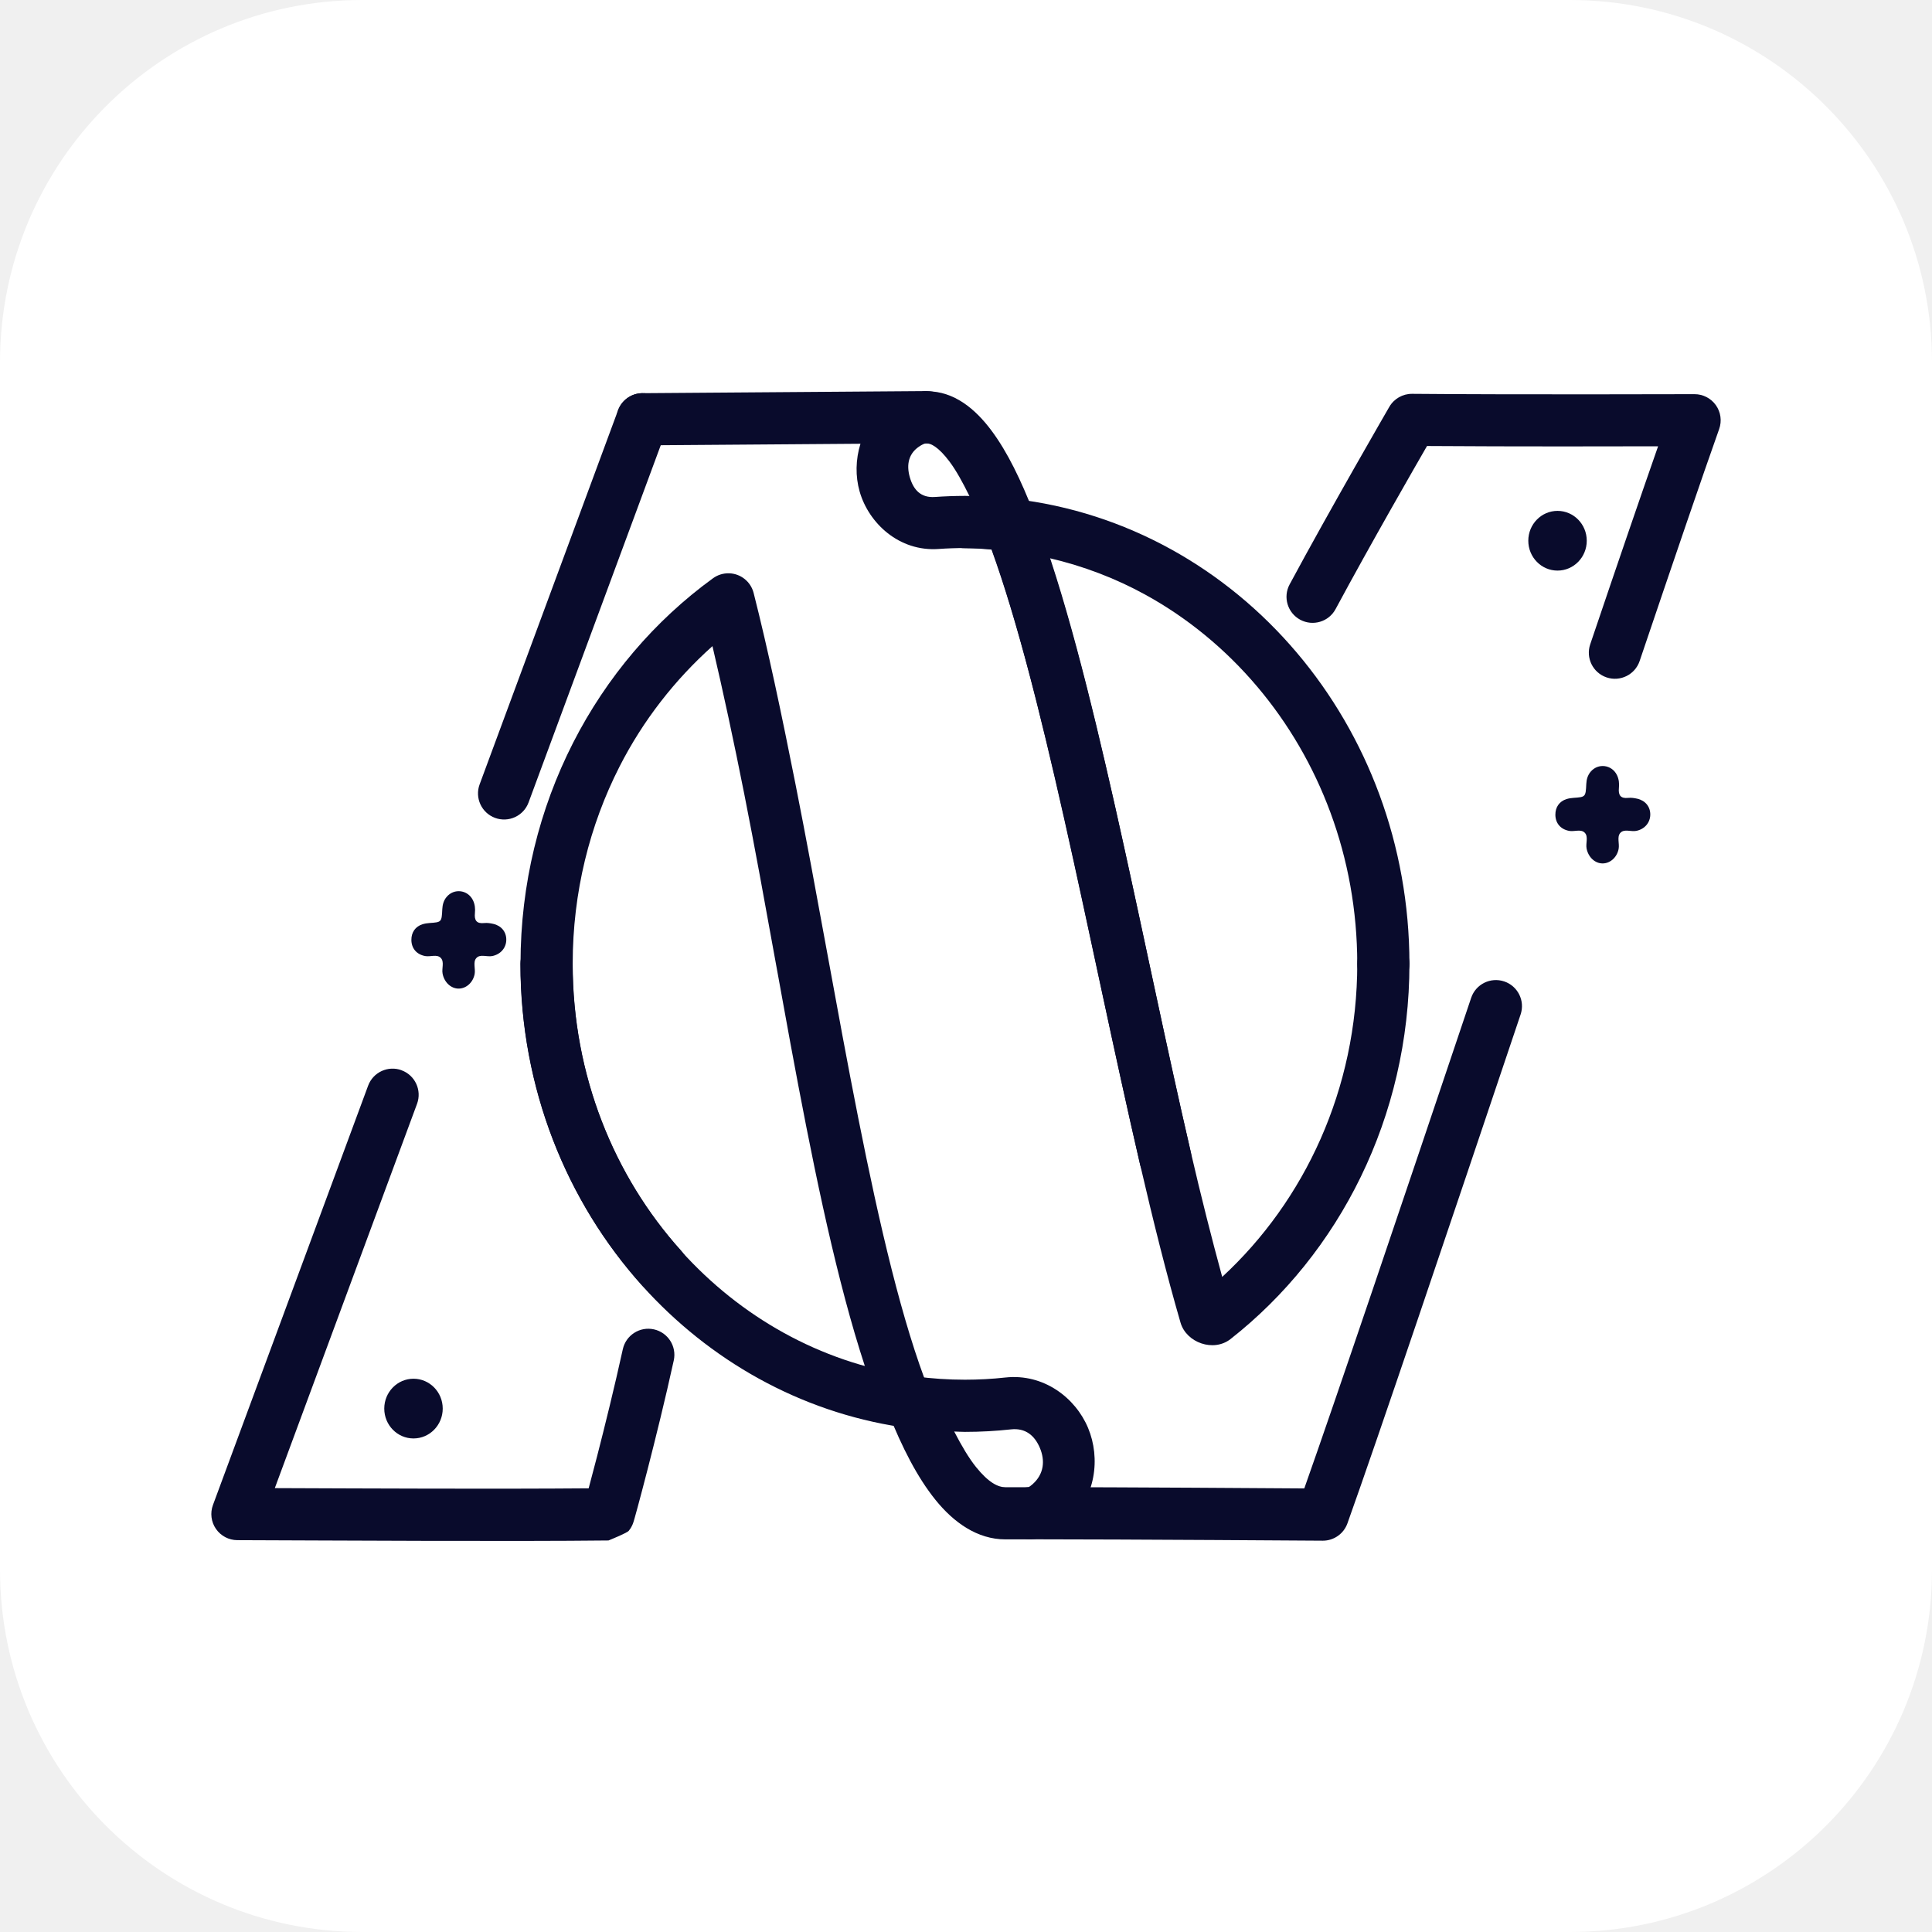
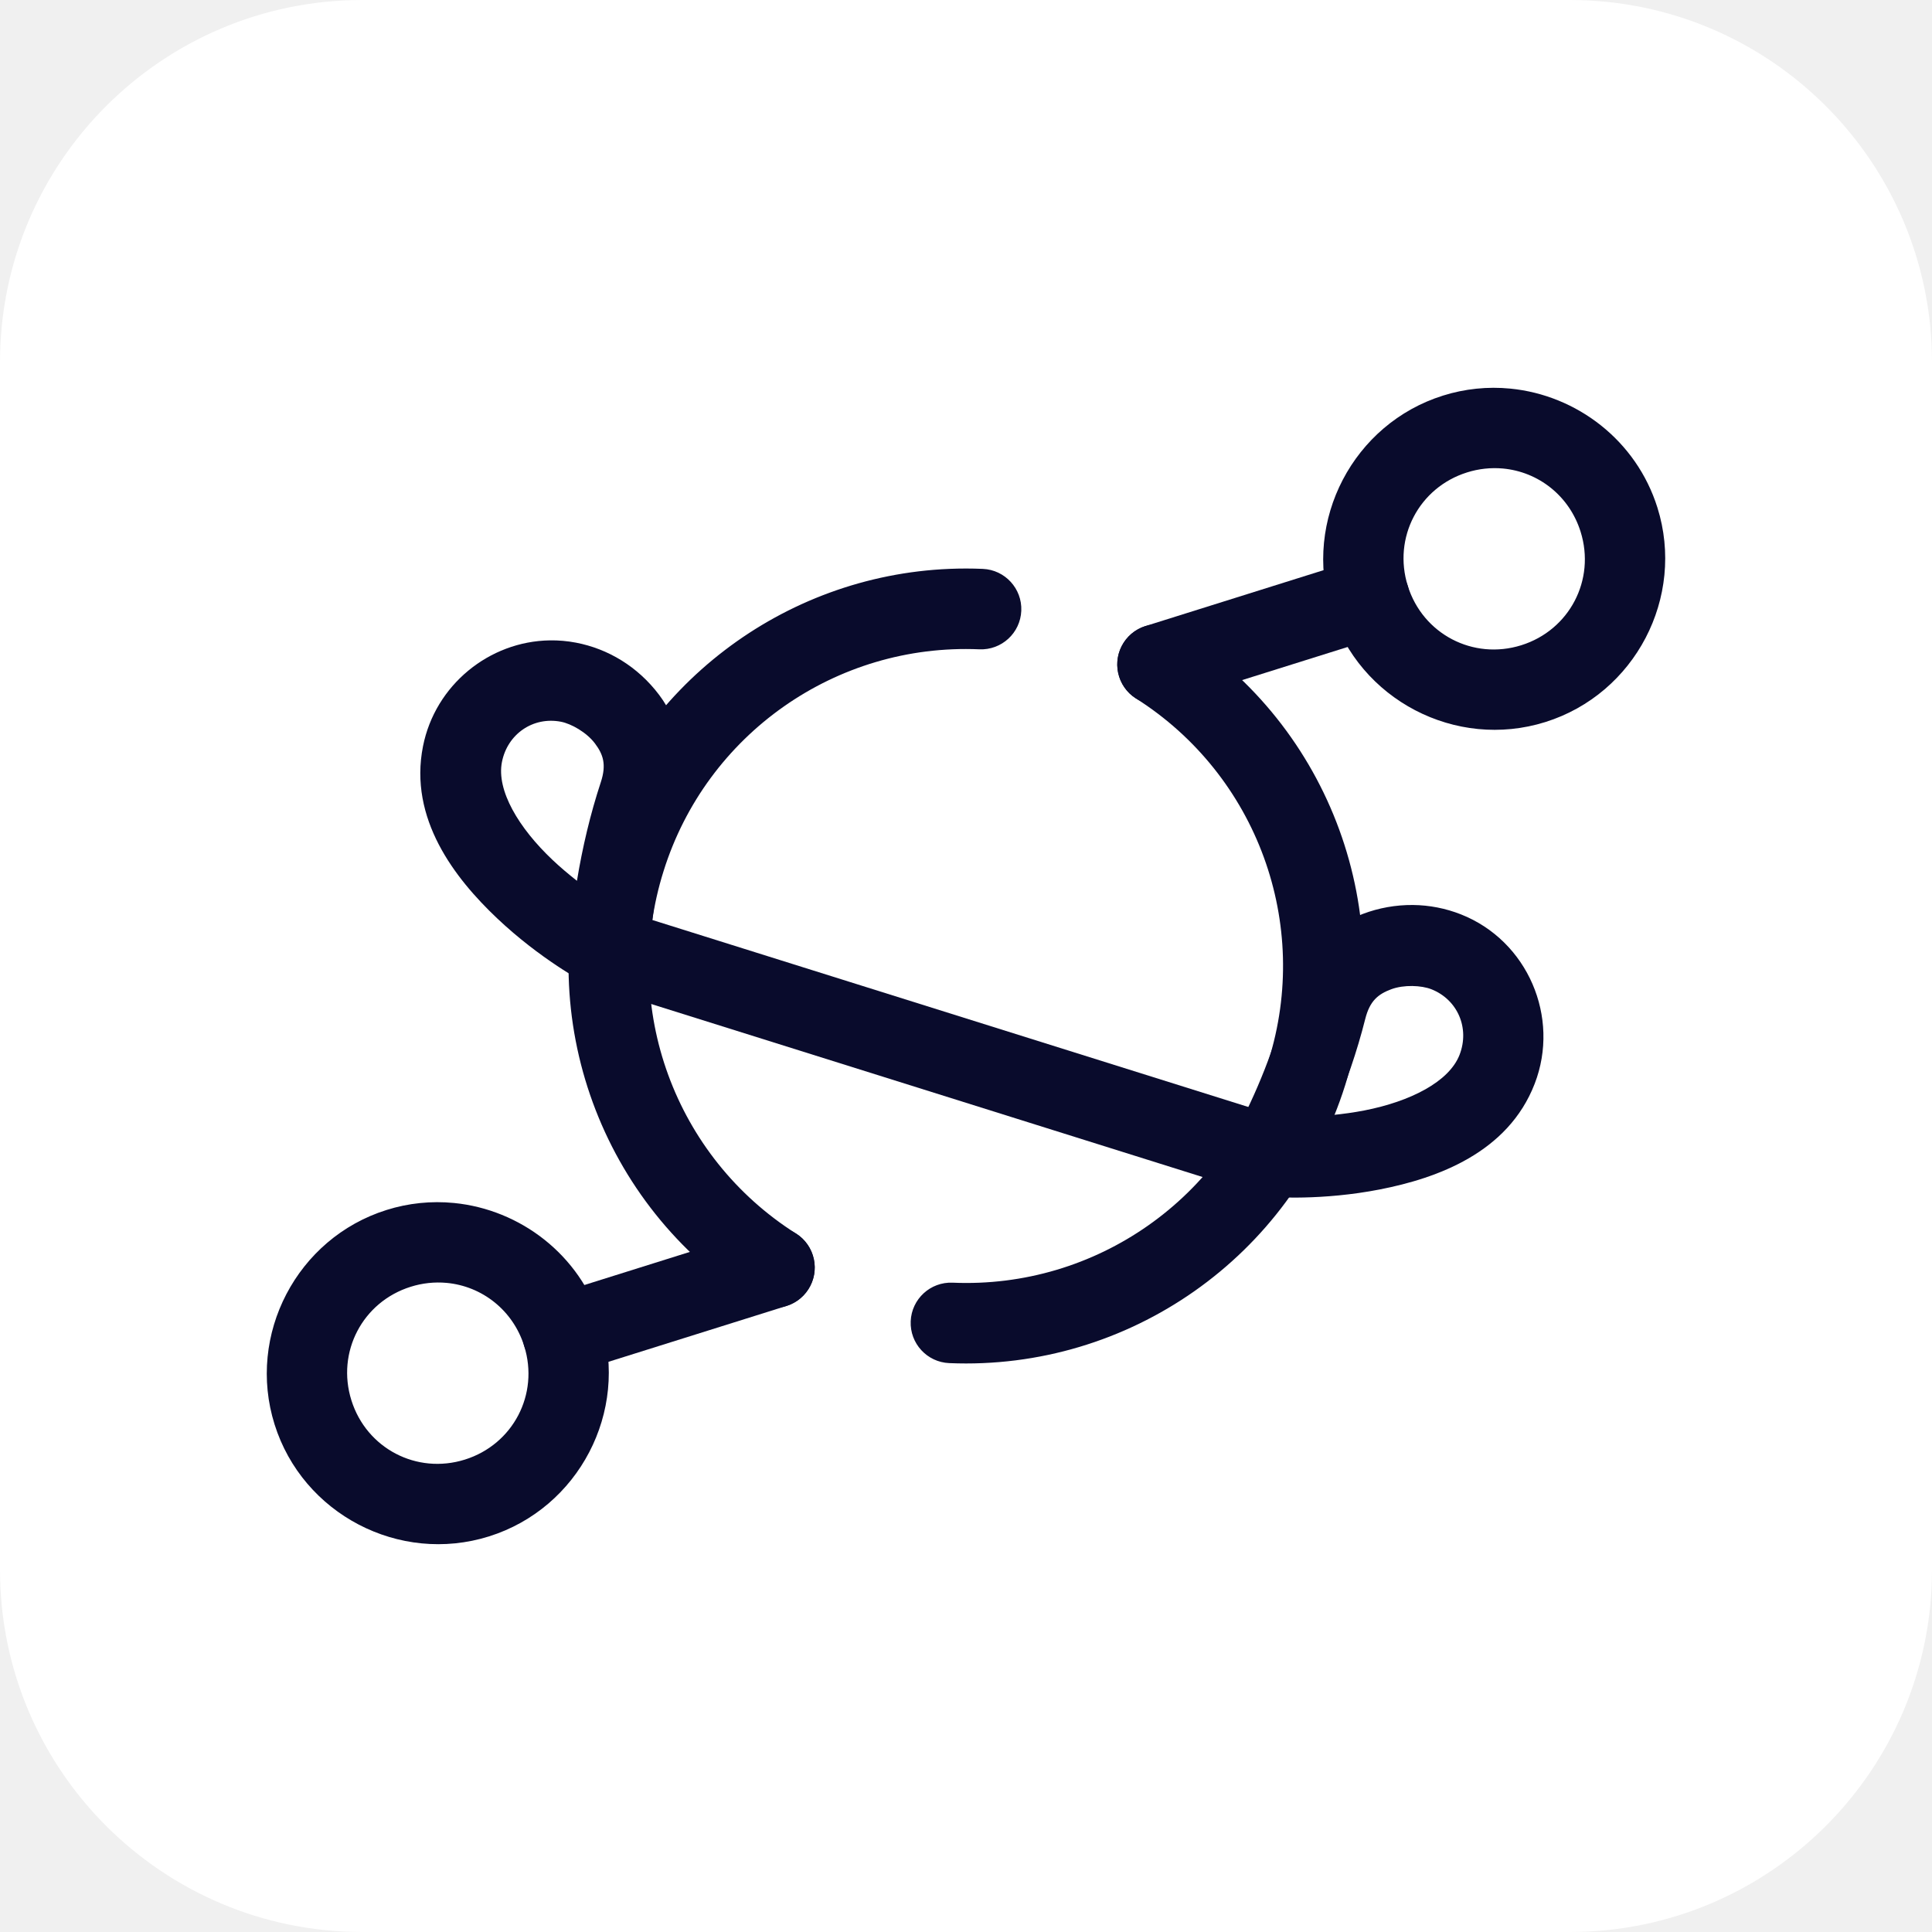
- <svg xmlns="http://www.w3.org/2000/svg" version="1.1" viewBox="0 0 512 512" xml:space="preserve" fill="#090B2C">
-   <rect width="512" height="512" rx="96" fill="#fff" />
-   <path d="m398.63 260.09a6.913 6.913 0 0 0-8.757 4.348c-18.418 54.758-35.795 106.22-44.222 130.01-5.803-0.04-47.882-0.335-72.627-0.343a6.913 6.913 0 0 0-6.915 6.91 6.913 6.913 0 0 0 6.91 6.917c26.303 9e-3 77.537 0.366 77.553 0.366a6.914 6.914 0 0 0 6.508-4.583c8.048-22.471 26.658-77.67 45.897-134.87a6.913 6.913 0 0 0-4.348-8.757z" />
-   <path d="m144.83 248.53a6.913 6.913 0 0 0-6.913 6.913c0 32.986 12.252 63.053 32.3 85.316 17.762 19.73 41.707 33.367 68.61 37.427 0.71 0.116 1.374 0.207 1.976 0.288a6.913 6.913 0 0 0 7.777-5.925 6.913 6.913 0 0 0-5.925-7.777c-0.609-0.082-1.16-0.158-1.64-0.237a6.914 6.914 0 0 0-0.092-0.014c-23.599-3.553-44.673-15.507-60.431-33.014a6.914 6.914 0 0 0 0-2e-3c-17.781-19.745-28.747-46.497-28.747-76.061a6.913 6.913 0 0 0-6.913-6.913z" />
-   <path d="m267.78 132.14a6.914 6.914 0 0 0-6.449 9.405c14.381 37.219 27.209 108.43 40.798 167.05a6.913 6.913 0 0 0 8.295 5.173 6.913 6.913 0 0 0 5.174-8.295c-12.293-53.031-23.75-116.38-37.439-157.55 8.955 2.087 17.498 5.34 25.438 9.714a6.914 6.914 0 0 0 2e-3 0c11.178 6.155 21.198 14.423 29.556 24.306a6.914 6.914 0 0 0 2e-3 0c16.467 19.461 26.516 45.166 26.531 73.453v0.045a6.913 6.913 0 0 0 6.913 6.913 6.913 6.913 0 0 0 6.913-6.913v-0.05a6.914 6.914 0 0 0 0-3e-3c-0.018-31.56-11.247-60.446-29.804-82.372-9.421-11.138-20.743-20.494-33.443-27.487h-2e-3c-12.691-6.993-26.765-11.626-41.664-13.329l2.436 0.75c-0.9-0.474-3.243-0.803-3.259-0.803z" />
-   <path d="m245.7 103.69a6.913 6.913 0 0 0-6.913 6.913 6.913 6.913 0 0 0 6.913 6.913h2e-3c0.894 2e-3 2.95 0.815 5.967 4.859 1.675 2.245 3.461 5.442 5.272 9.152-0.41-4e-3 -0.805-0.07-1.216-0.07a6.913 6.913 0 0 0-6.913 6.913 6.913 6.913 0 0 0 6.913 6.913c3.812 0 7.573 0.218 11.263 0.645a6.914 6.914 0 0 0 7.041-9.817c-3.454-8.89-7.042-16.324-11.279-22.004-4.308-5.775-9.893-10.404-17.021-10.419a6.914 6.914 0 0 0-0.014 0zm28.302 32.349 0.025 0.058a6.914 6.914 0 0 0-2e-3 -6e-3z" />
-   <path d="m242.64 364.77a6.914 6.914 0 0 0-7.33 9.416c3.764 9.432 7.77 17.303 12.594 23.286 4.824 5.983 11.081 10.481 18.543 10.481h6.069c4.015 0 7.588-1.874 10.281-4.259 7.671-6.791 8.891-17.272 5.556-25.271-3.335-7.999-11.771-14.471-21.903-13.371a6.914 6.914 0 0 0-0.013 6e-3l2e-3 -5e-3c-3.519 0.388-7.097 0.583-10.727 0.583-4.428 0-8.79-0.297-13.072-0.865zm25.302 14.025v2e-3c3.825-0.415 6.276 1.65 7.651 4.947 1.374 3.297 1.124 6.869-1.96 9.598a6.914 6.914 0 0 0-3e-3 2e-3c-1.027 0.91-1.234 0.784-1.113 0.784h-6.069c-1.916 0-4.4-1.143-7.78-5.335-1.873-2.323-3.829-5.612-5.794-9.425 0.948 0.024 1.886 0.095 2.84 0.095 4.121 0 8.202-0.224 12.23-0.667z" />
-   <path d="m374.23 104.37a6.914 6.914 0 0 0-6.047 3.449s-15.693 27.097-26.421 47.057a6.913 6.913 0 0 0 2.816 9.363 6.913 6.913 0 0 0 9.362-2.818c9.397-17.484 21.428-38.363 24.231-43.222 23.173 0.164 51.9 0.099 61.24 0.075-4.554 13.03-10.237 29.559-17.989 52.48a6.913 6.913 0 0 0 4.334 8.763 6.913 6.913 0 0 0 8.763-4.334c9.108-26.928 16.691-49.152 21.079-61.494a6.914 6.914 0 0 0-6.535-9.229s-48.925 0.15-74.833-0.09z" />
-   <path d="m245.65 103.64-75.423 0.558a6.913 6.913 0 0 0-6.862 6.965 6.913 6.913 0 0 0 6.963 6.862l57.704-0.427c-1.304 4.174-1.363 8.654-0.224 12.644 2.399 8.409 10.464 15.98 20.922 15.244a6.914 6.914 0 0 0 3e-3 -2e-3c2.308-0.164 4.645-0.248 6.991-0.248 2.38 0 4.699 0.234 7.037 0.404 6.672 18.42 13.108 43.721 19.35 71.498 6.684 29.772 13.226 62.116 20.021 91.429a6.914 6.914 0 0 0 0 2e-3c3.484 15.015 7.031 29.244 10.727 41.965a6.914 6.914 0 0 0 5e-3 0.016c1.541 5.259 8.718 7.858 13.241 4.312a6.914 6.914 0 0 0 6e-3 -5e-3c28.843-22.662 47.405-58.834 47.405-99.447a6.913 6.913 0 0 0-6.913-6.913 6.913 6.913 0 0 0-6.913 6.913c0 33.247-13.969 62.83-35.792 82.986-2.803-10.271-5.571-21.205-8.295-32.947v-2e-3c-6.73-29.03-13.27-61.356-20.001-91.331a6.914 6.914 0 0 0 0-2e-3c-6.73-29.946-13.616-57.486-21.346-77.52a6.914 6.914 0 0 0-0.207-0.485c0.358 0.752 0.351 0.728-0.023-0.058a6.914 6.914 0 0 0-6.231-3.938h-3e-3a6.914 6.914 0 0 0-9e-3 -3e-3h-0.039c-3.955-0.43-7.963-0.69-12.018-0.69-2.682 0-5.342 0.098-7.965 0.284-3.735 0.263-5.698-1.891-6.655-5.244-0.957-3.353-0.365-6.528 3.017-8.464a6.914 6.914 0 0 0 6e-3 -4e-3c0.781-0.448 1.196-0.514 1.569-0.514h0.053a6.914 6.914 0 0 0-0.051-13.827c-0.017 0-0.033 8e-3 -0.05 8e-3z" />
-   <path d="m172.68 104.62a6.913 6.913 0 0 0-8.883 4.083l-36.689 99.161a6.913 6.913 0 0 0 4.085 8.883 6.913 6.913 0 0 0 8.883-4.085l36.689-99.161a6.913 6.913 0 0 0-4.085-8.882z" />
-   <path d="m106.44 283.63a6.913 6.913 0 0 0-8.883 4.085l-41.123 111.13a6.914 6.914 0 0 0 6.461 9.313c25.354 0.083 72.743 0.373 98.366 0.081 6e-3 -2e-3 4.892-1.97 5.367-2.556 0.476-0.586 0.599-0.859 0.715-1.074 0.232-0.429 0.281-0.576 0.334-0.706 0.105-0.261 0.131-0.349 0.161-0.438 0.06-0.177 0.089-0.278 0.125-0.397 0.072-0.239 0.15-0.508 0.248-0.853 0.195-0.688 0.46-1.651 0.789-2.866 0.658-2.43 1.566-5.855 2.61-9.913 2.088-8.117 4.716-18.747 6.946-28.909a6.913 6.913 0 0 0-5.269-8.235 6.913 6.913 0 0 0-8.235 5.271c-2.175 9.911-4.773 20.421-6.832 28.427-0.891 3.465-1.609 6.159-2.221 8.434-23.309 0.195-58.263 0.041-83.169-0.058l37.69-101.84a6.913 6.913 0 0 0-4.085-8.883z" />
-   <path d="m193.17 151.93a6.914 6.914 0 0 0-4.214 1.315c-15.446 11.208-28.194 26.171-37.09 43.621a6.914 6.914 0 0 0-2e-3 4e-3c-8.889 17.449-13.921 37.391-13.921 58.526v0.05a6.914 6.914 0 0 0 0 3e-3c0.017 32.963 12.26 63.005 32.3 85.252a6.913 6.913 0 0 0 9.763 0.511 6.913 6.913 0 0 0 0.51-9.763c-17.773-19.735-28.73-46.461-28.745-76.006v-0.05c0-18.941 4.501-36.713 12.415-52.248v-2e-3c6.246-12.252 14.677-23.021 24.623-31.913 2.832 12.088 5.636 25.109 8.437 39.231 11.211 56.543 20.499 123.88 36.231 163.45l-0.218-0.637c0.159 0.55 0.32 0.911 0.368 1.024a6.913 6.913 0 0 0 9.069 3.653 6.913 6.913 0 0 0 3.655-9.067c-0.015-0.037 0.082 0.174 0.193 0.558a6.914 6.914 0 0 0-0.218-0.639c-14.39-36.198-24.19-103.89-35.518-161.03a6.914 6.914 0 0 0 0-2e-3c-3.643-18.365-7.285-35.676-11.09-50.637a6.914 6.914 0 0 0-6.547-5.207z" />
-   <ellipse cx="412.76" cy="143.3" rx="7.746" ry="7.913" />
-   <ellipse cx="109.58" cy="373.29" rx="7.746" ry="7.913" />
-   <path d="m412.19 215.95c-0.025-2.033 1.052-3.59 2.96-4.186 0.575-0.18 1.187-0.276 1.789-0.318 3.264-0.228 3.275-0.218 3.444-3.69 0.059-1.21 0.369-2.308 1.151-3.239 1.979-2.352 5.598-1.894 6.965 0.871 0.539 1.09 0.649 2.264 0.529 3.431-0.198 1.934 0.456 2.849 2.469 2.628 0.787-0.086 1.624 0.042 2.406 0.222 2.165 0.498 3.469 2.155 3.438 4.245-0.032 2.146-1.536 3.84-3.711 4.277-1.436 0.29-3.24-0.623-4.259 0.573-0.904 1.061-0.144 2.805-0.421 4.226-0.424 2.182-2.185 3.8-4.192 3.827-2.063 0.029-3.854-1.653-4.298-3.96-0.272-1.409 0.536-3.15-0.497-4.186-1.028-1.032-2.723-0.222-4.106-0.475-2.247-0.412-3.639-1.998-3.667-4.247z" />
-   <path d="m109.02 249.12c-0.025-2.033 1.052-3.59 2.96-4.186 0.575-0.18 1.187-0.276 1.789-0.318 3.264-0.228 3.275-0.218 3.444-3.69 0.059-1.21 0.369-2.308 1.151-3.239 1.979-2.352 5.598-1.894 6.965 0.871 0.539 1.09 0.649 2.264 0.529 3.431-0.198 1.934 0.456 2.849 2.469 2.628 0.787-0.086 1.624 0.042 2.406 0.222 2.165 0.498 3.469 2.155 3.438 4.245-0.032 2.146-1.536 3.84-3.711 4.277-1.436 0.29-3.24-0.623-4.259 0.573-0.904 1.061-0.144 2.806-0.421 4.226-0.424 2.182-2.185 3.8-4.192 3.827-2.063 0.029-3.854-1.653-4.298-3.96-0.272-1.409 0.536-3.15-0.497-4.186-1.028-1.032-2.723-0.222-4.106-0.475-2.247-0.412-3.639-1.998-3.667-4.247z" />
+ <svg xmlns="http://www.w3.org/2000/svg" width="512" height="512" viewBox="0 0 512 512">
+   <rect fill="#fff" width="512" height="512" rx="96" />
+   <g fill="#090b2c">
+     <path d="M251.583 150.757c-43.994 1.836-82.72 31.11-96.086 73.71-14.257 45.438 3.83 94.918 44.03 120.448a10.667 10.667 0 0 0 14.724-3.285 10.667 10.667 0 0 0-3.285-14.721 83.91 83.91 0 0 1-35.114-96.058 83.906 83.906 0 0 1 83.694-58.775 10.667 10.667 0 0 0 11.107-10.21 10.667 10.667 0 0 0-10.206-11.106 105 105 0 0 0-8.865-.003m52.845 14.92a10.67 10.67 0 0 0-6.681 4.693 10.667 10.667 0 0 0 3.285 14.72 83.91 83.91 0 0 1 35.115 96.057 83.906 83.906 0 0 1-83.695 58.776 10.667 10.667 0 0 0-11.106 10.21 10.667 10.667 0 0 0 10.205 11.106c47.58 2.01 90.693-28.266 104.95-73.706s-3.83-94.919-44.03-120.45a10.67 10.67 0 0 0-8.043-1.406m95.839-62.69a44.8 44.8 0 0 0-17.858 1.851c-23.768 7.458-37.142 33.058-29.685 56.826s33.057 37.14 56.827 29.682c23.766-7.457 37.14-33.057 29.684-56.826-5.594-17.826-21.392-29.804-38.97-31.534m-1.949 21.178c9.319.864 17.556 7.169 20.56 16.745 4.007 12.767-2.947 26.077-15.713 30.083-12.768 4.006-26.078-2.947-30.083-15.714-4.007-12.768 2.947-26.08 15.713-30.085a24.3 24.3 0 0 1 9.523-1.03M120.306 318.803a44.8 44.8 0 0 0-17.856 1.85c-23.768 7.458-37.142 33.058-29.685 56.827 7.457 23.767 33.057 37.139 56.827 29.681 23.766-7.457 37.14-33.057 29.684-56.826-5.594-17.825-21.392-29.804-38.97-31.533m-1.946 21.175c9.317.864 17.554 7.167 20.56 16.743 4.005 12.768-2.947 26.08-15.715 30.085-12.767 4.007-26.077-2.948-30.083-15.716-4.006-12.766 2.947-26.077 15.714-30.082a24.3 24.3 0 0 1 9.524-1.03" />
+     <path d="m359.707 148.293-56.148 17.619a10.667 10.667 0 0 0-6.984 13.369 10.667 10.667 0 0 0 13.37 6.984l56.15-17.617a10.667 10.667 0 0 0 6.985-13.372 10.667 10.667 0 0 0-13.373-6.982M202.054 325.733l-56.15 17.618a10.667 10.667 0 0 0-6.986 13.372 10.667 10.667 0 0 0 13.374 6.981l56.147-17.617a10.667 10.667 0 0 0 6.984-13.37 10.667 10.667 0 0 0-13.369-6.983M164.63 241.22a10.667 10.667 0 0 0-13.37 6.984 10.667 10.667 0 0 0 6.985 13.373l174.804 54.845a10.667 10.667 0 0 0 13.369-6.984 10.667 10.667 0 0 0-6.984-13.373z" />
+     <path d="M374.463 239.833a36.7 36.7 0 0 0-13.32 2.374c-8.832 3.32-17.165 11.255-20.024 22.607-3.177 12.621-7.99 24.801-14.253 36.344a10.667 10.667 0 0 0 5.019 14.823c3.133 1.4 3.12.93 3.958 1.037s1.672.173 2.627.23a91 91 0 0 0 7.026.098c5.526-.119 12.63-.656 20.208-2.139 15.16-2.964 33.935-9.706 41-27.997 6.822-17.657-1.864-37.92-19.557-44.899a35.6 35.6 0 0 0-12.684-2.478m-.193 21.469c1.916.025 3.736.339 5.05.856 6.967 2.748 10.215 10.293 7.484 17.365-2.776 7.186-13.122 12.39-25.193 14.75-2.879.562-5.741.942-8.453 1.218 3.498-8.257 6.452-16.742 8.648-25.468 1.214-4.825 3.464-6.573 6.846-7.846 1.694-.636 3.702-.9 5.618-.875m-228.573-91.596c-16.044.243-30.37 11.818-33.599 28.062-3.822 19.231 8.428 34.978 19.647 45.595 5.608 5.31 11.32 9.566 15.924 12.623a89 89 0 0 0 5.987 3.677c.837.464 1.578.854 2.344 1.214s.5.752 3.896 1.245a10.667 10.667 0 0 0 12.177-9.836c.888-13.103 3.343-25.967 7.413-38.328 3.663-11.12.87-22.28-4.813-29.813-5.68-7.532-13.59-12.219-22.02-13.833a34.3 34.3 0 0 0-6.956-.607m2.943 21.56c2.773.53 6.826 2.84 9.002 5.725 2.178 2.887 3.138 5.567 1.582 10.292-2.815 8.547-4.863 17.293-6.328 26.14-2.143-1.684-4.358-3.536-6.487-5.552-8.933-8.455-14.888-18.39-13.387-25.945 1.48-7.435 8.262-12.07 15.618-10.661" />
+   </g>
</svg>
